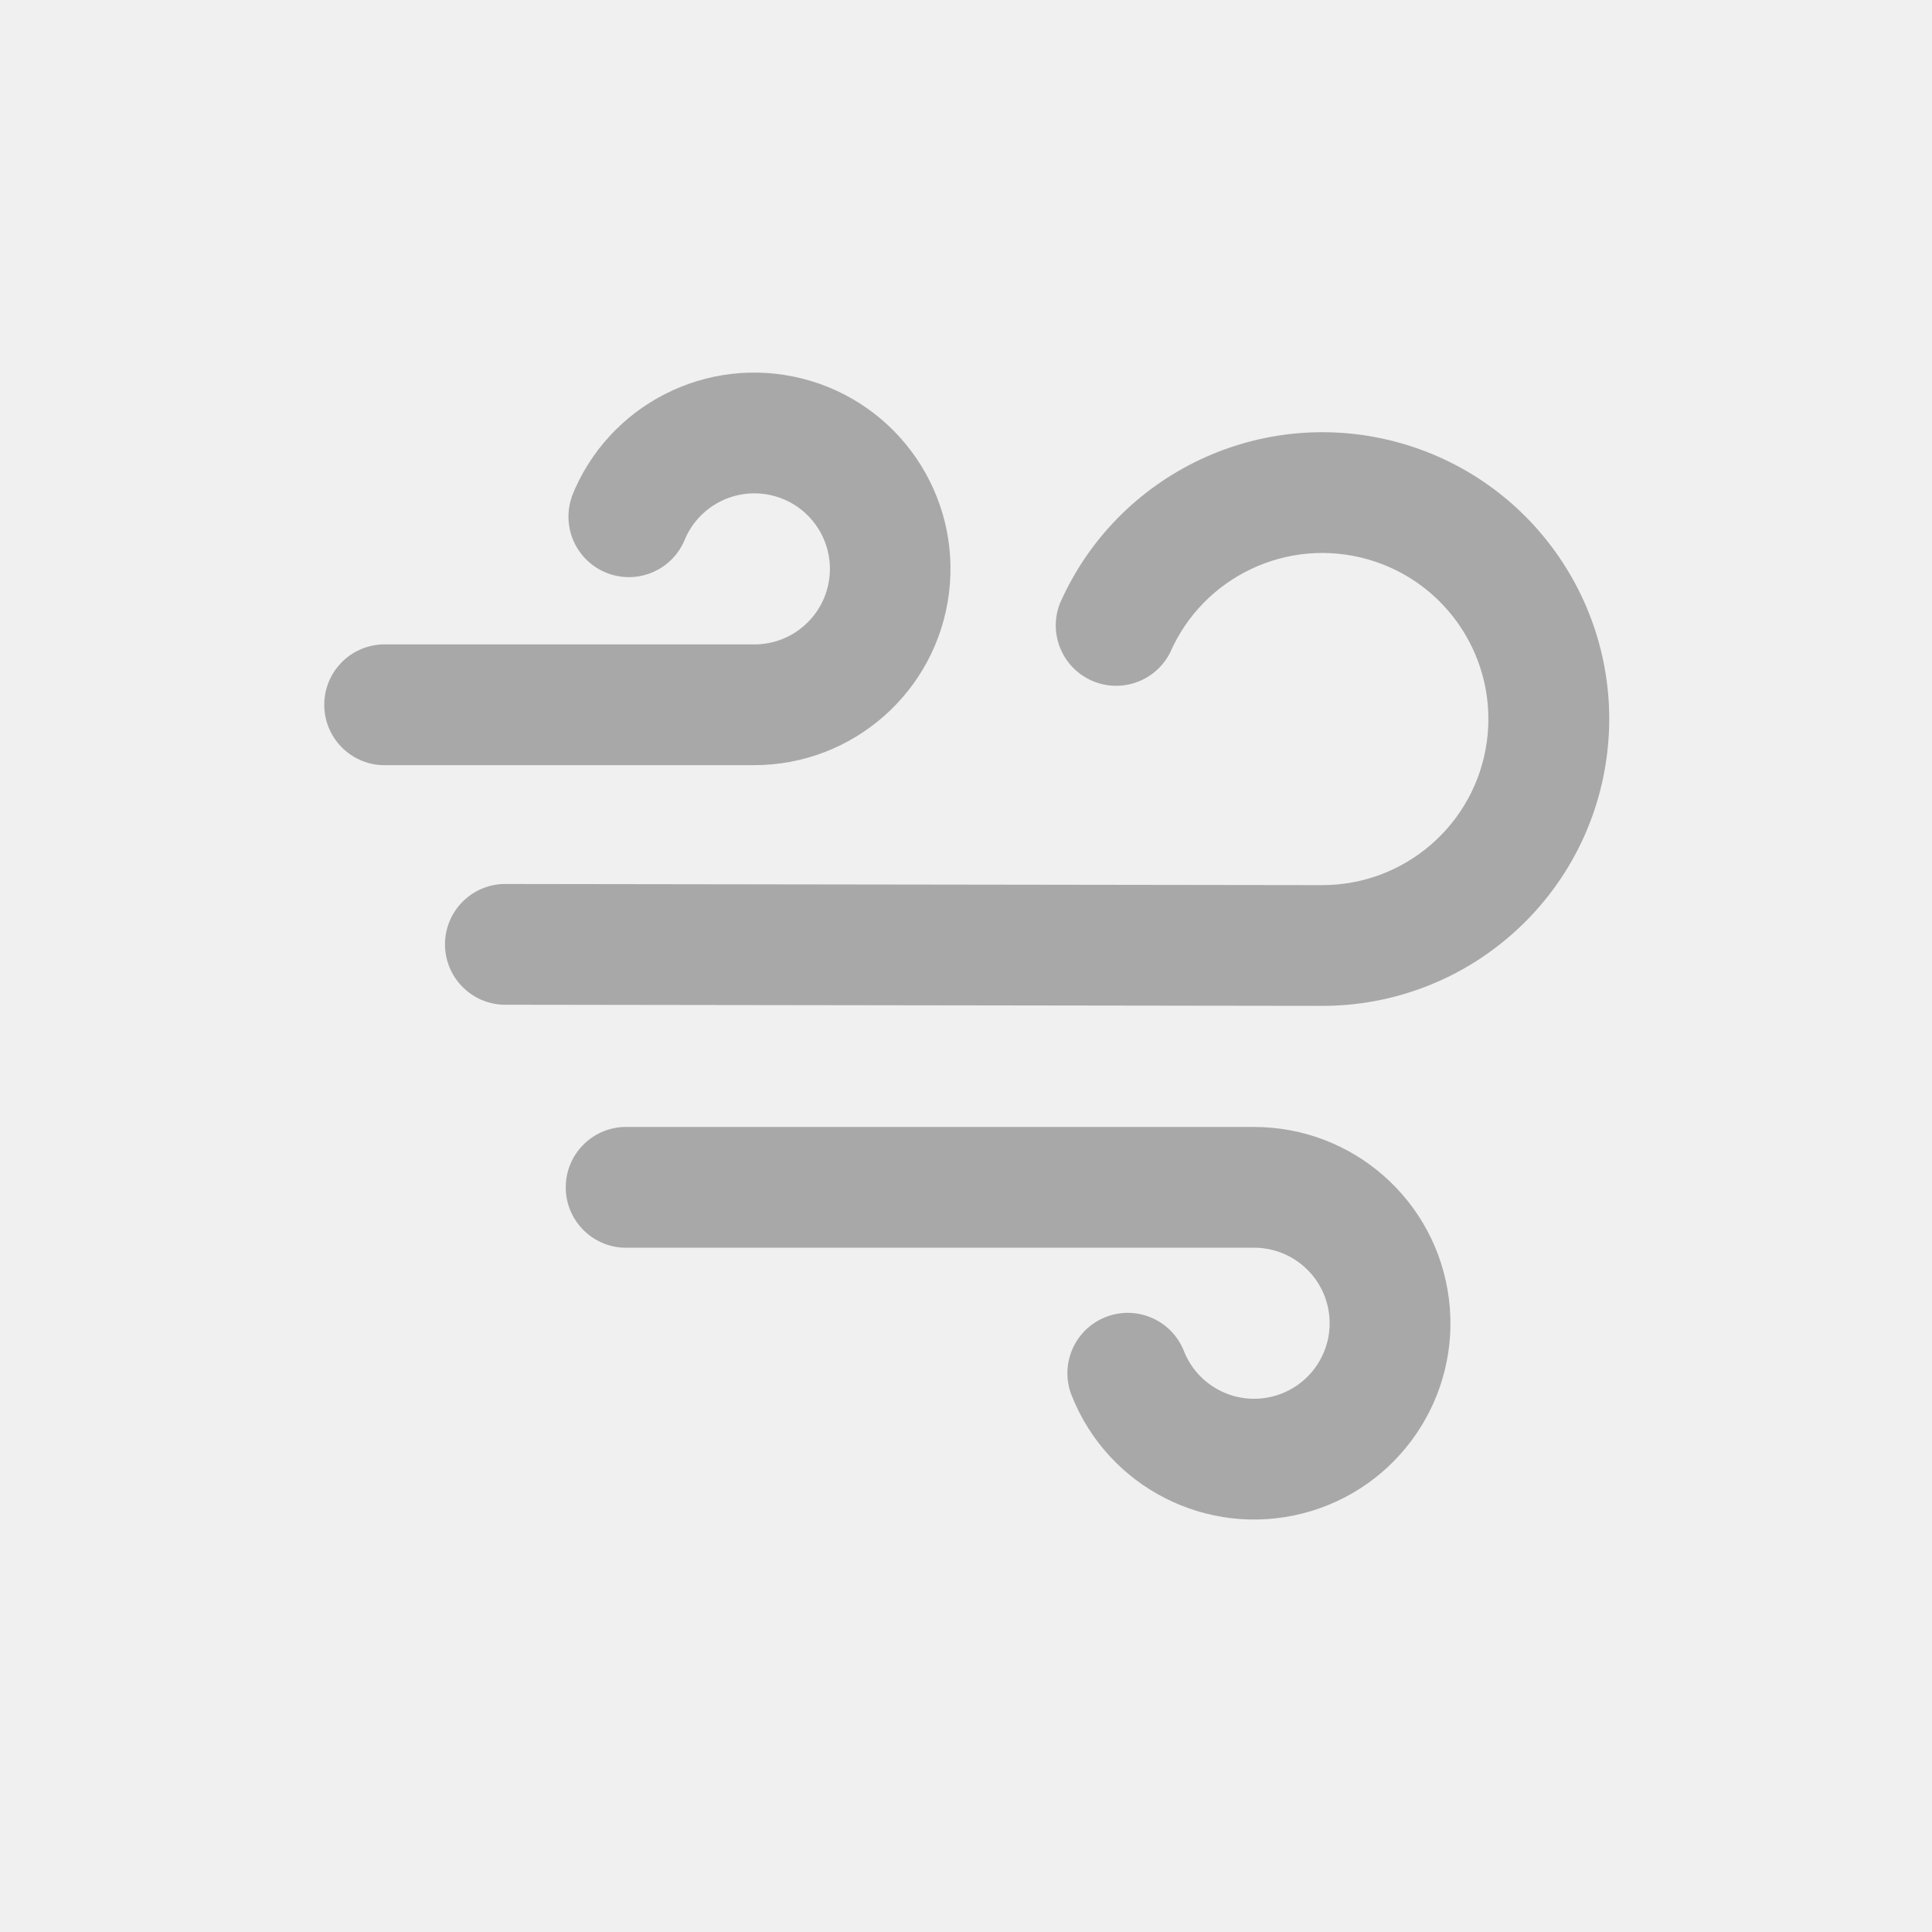
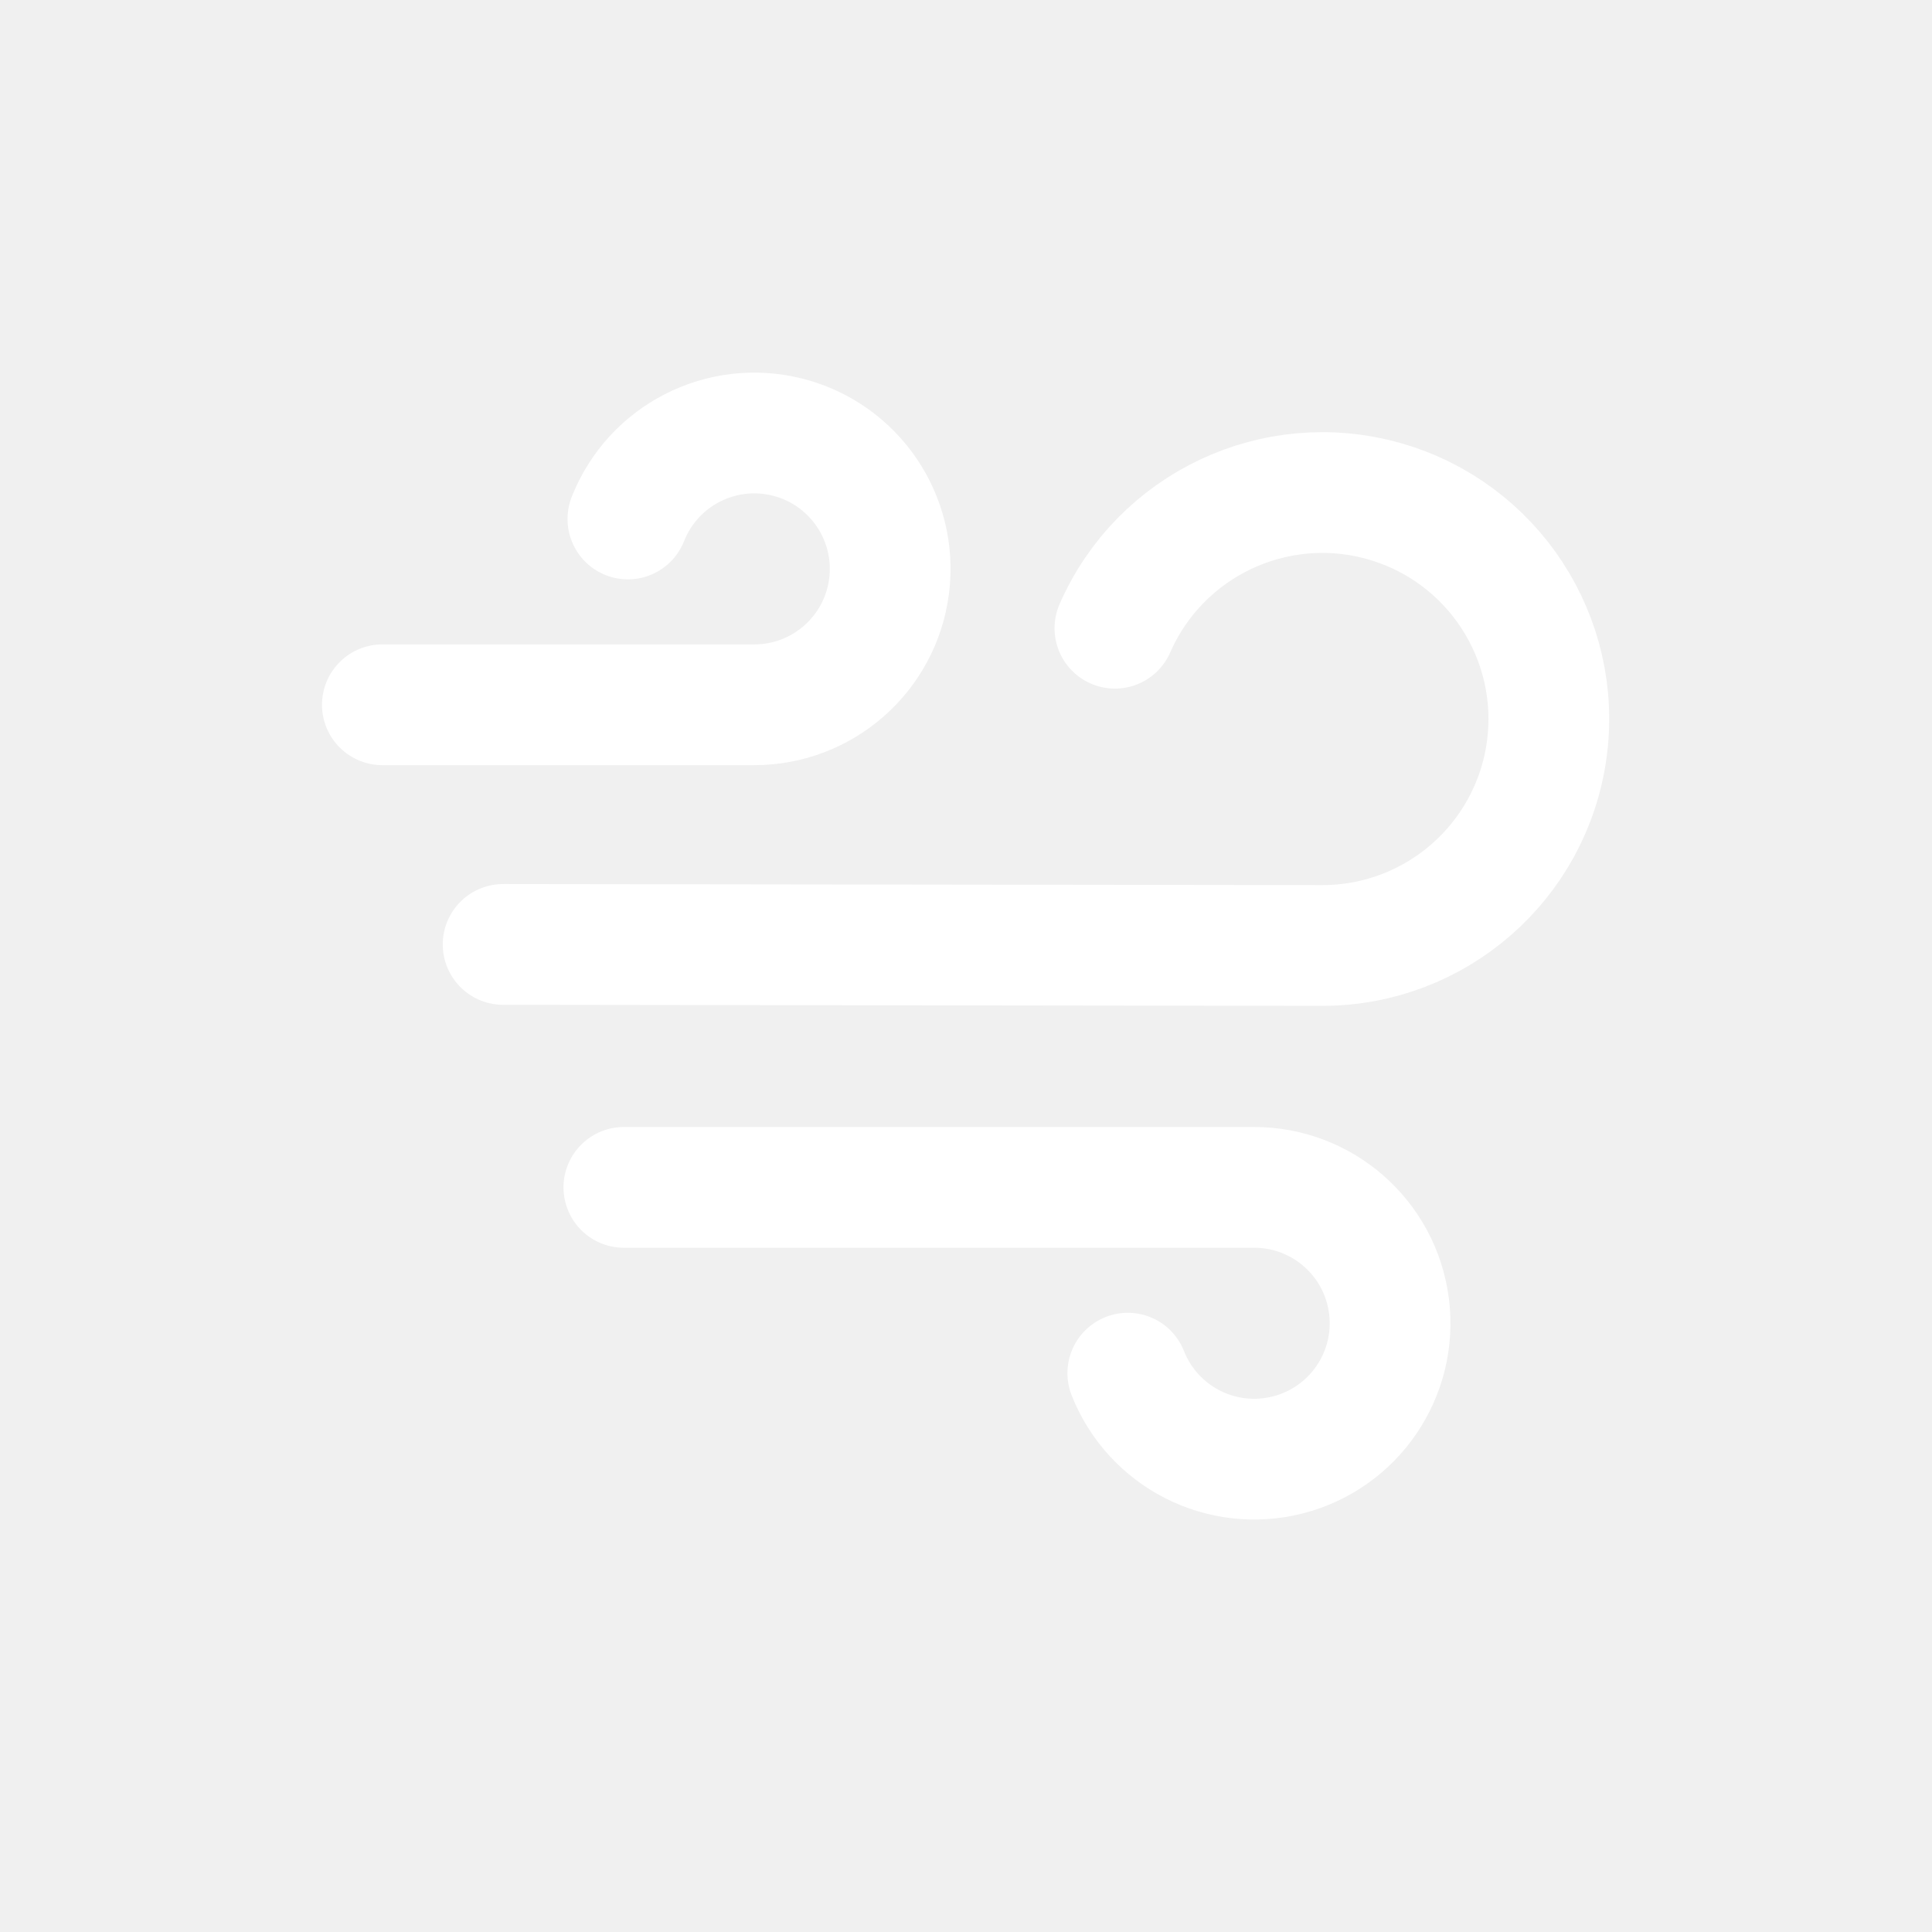
- <svg xmlns="http://www.w3.org/2000/svg" width="22" height="22" viewBox="0 0 22 22">
-   <defs>
-     <path id="a" d="M0 0h22v22H0z" />
-   </defs>
-   <g fill="#000" fill-rule="nonzero" opacity=".3">
-     <path d="M12.203 15.89a2.235 2.235 0 1 0 2.078-3.057H7.104a.688.688 0 0 0 0 1.375h7.177a.86.86 0 1 1-.8 1.176.687.687 0 1 0-1.278.506zM6.51 5.656A2.235 2.235 0 1 1 8.59 8.713H4.354a.688.688 0 0 1 0-1.375H8.59a.86.86 0 1 0-.8-1.175.688.688 0 0 1-1.278-.507z" />
-     <path d="M5.728 11.441l9.329.013a3.266 3.266 0 1 0-2.99-4.577.688.688 0 0 0 1.258.553 1.891 1.891 0 1 1 1.733 2.649l-9.328-.013a.688.688 0 0 0-.002 1.375z" />
+ <svg xmlns="http://www.w3.org/2000/svg" width="24" height="24" viewBox="0 0 24 24">
+   <g fill="none" fill-rule="evenodd" stroke="#FFF" stroke-linecap="round" stroke-linejoin="round" stroke-width="1.5">
+     <path d="M14.01 17.058a1.688 1.688 0 1 0 1.57-2.308H7.75M7.8 6.447a1.688 1.688 0 1 1 1.57 2.308H4.75M6.25 11.732l10.177.013a2.813 2.813 0 1 0-2.577-3.941" />
  </g>
</svg>
